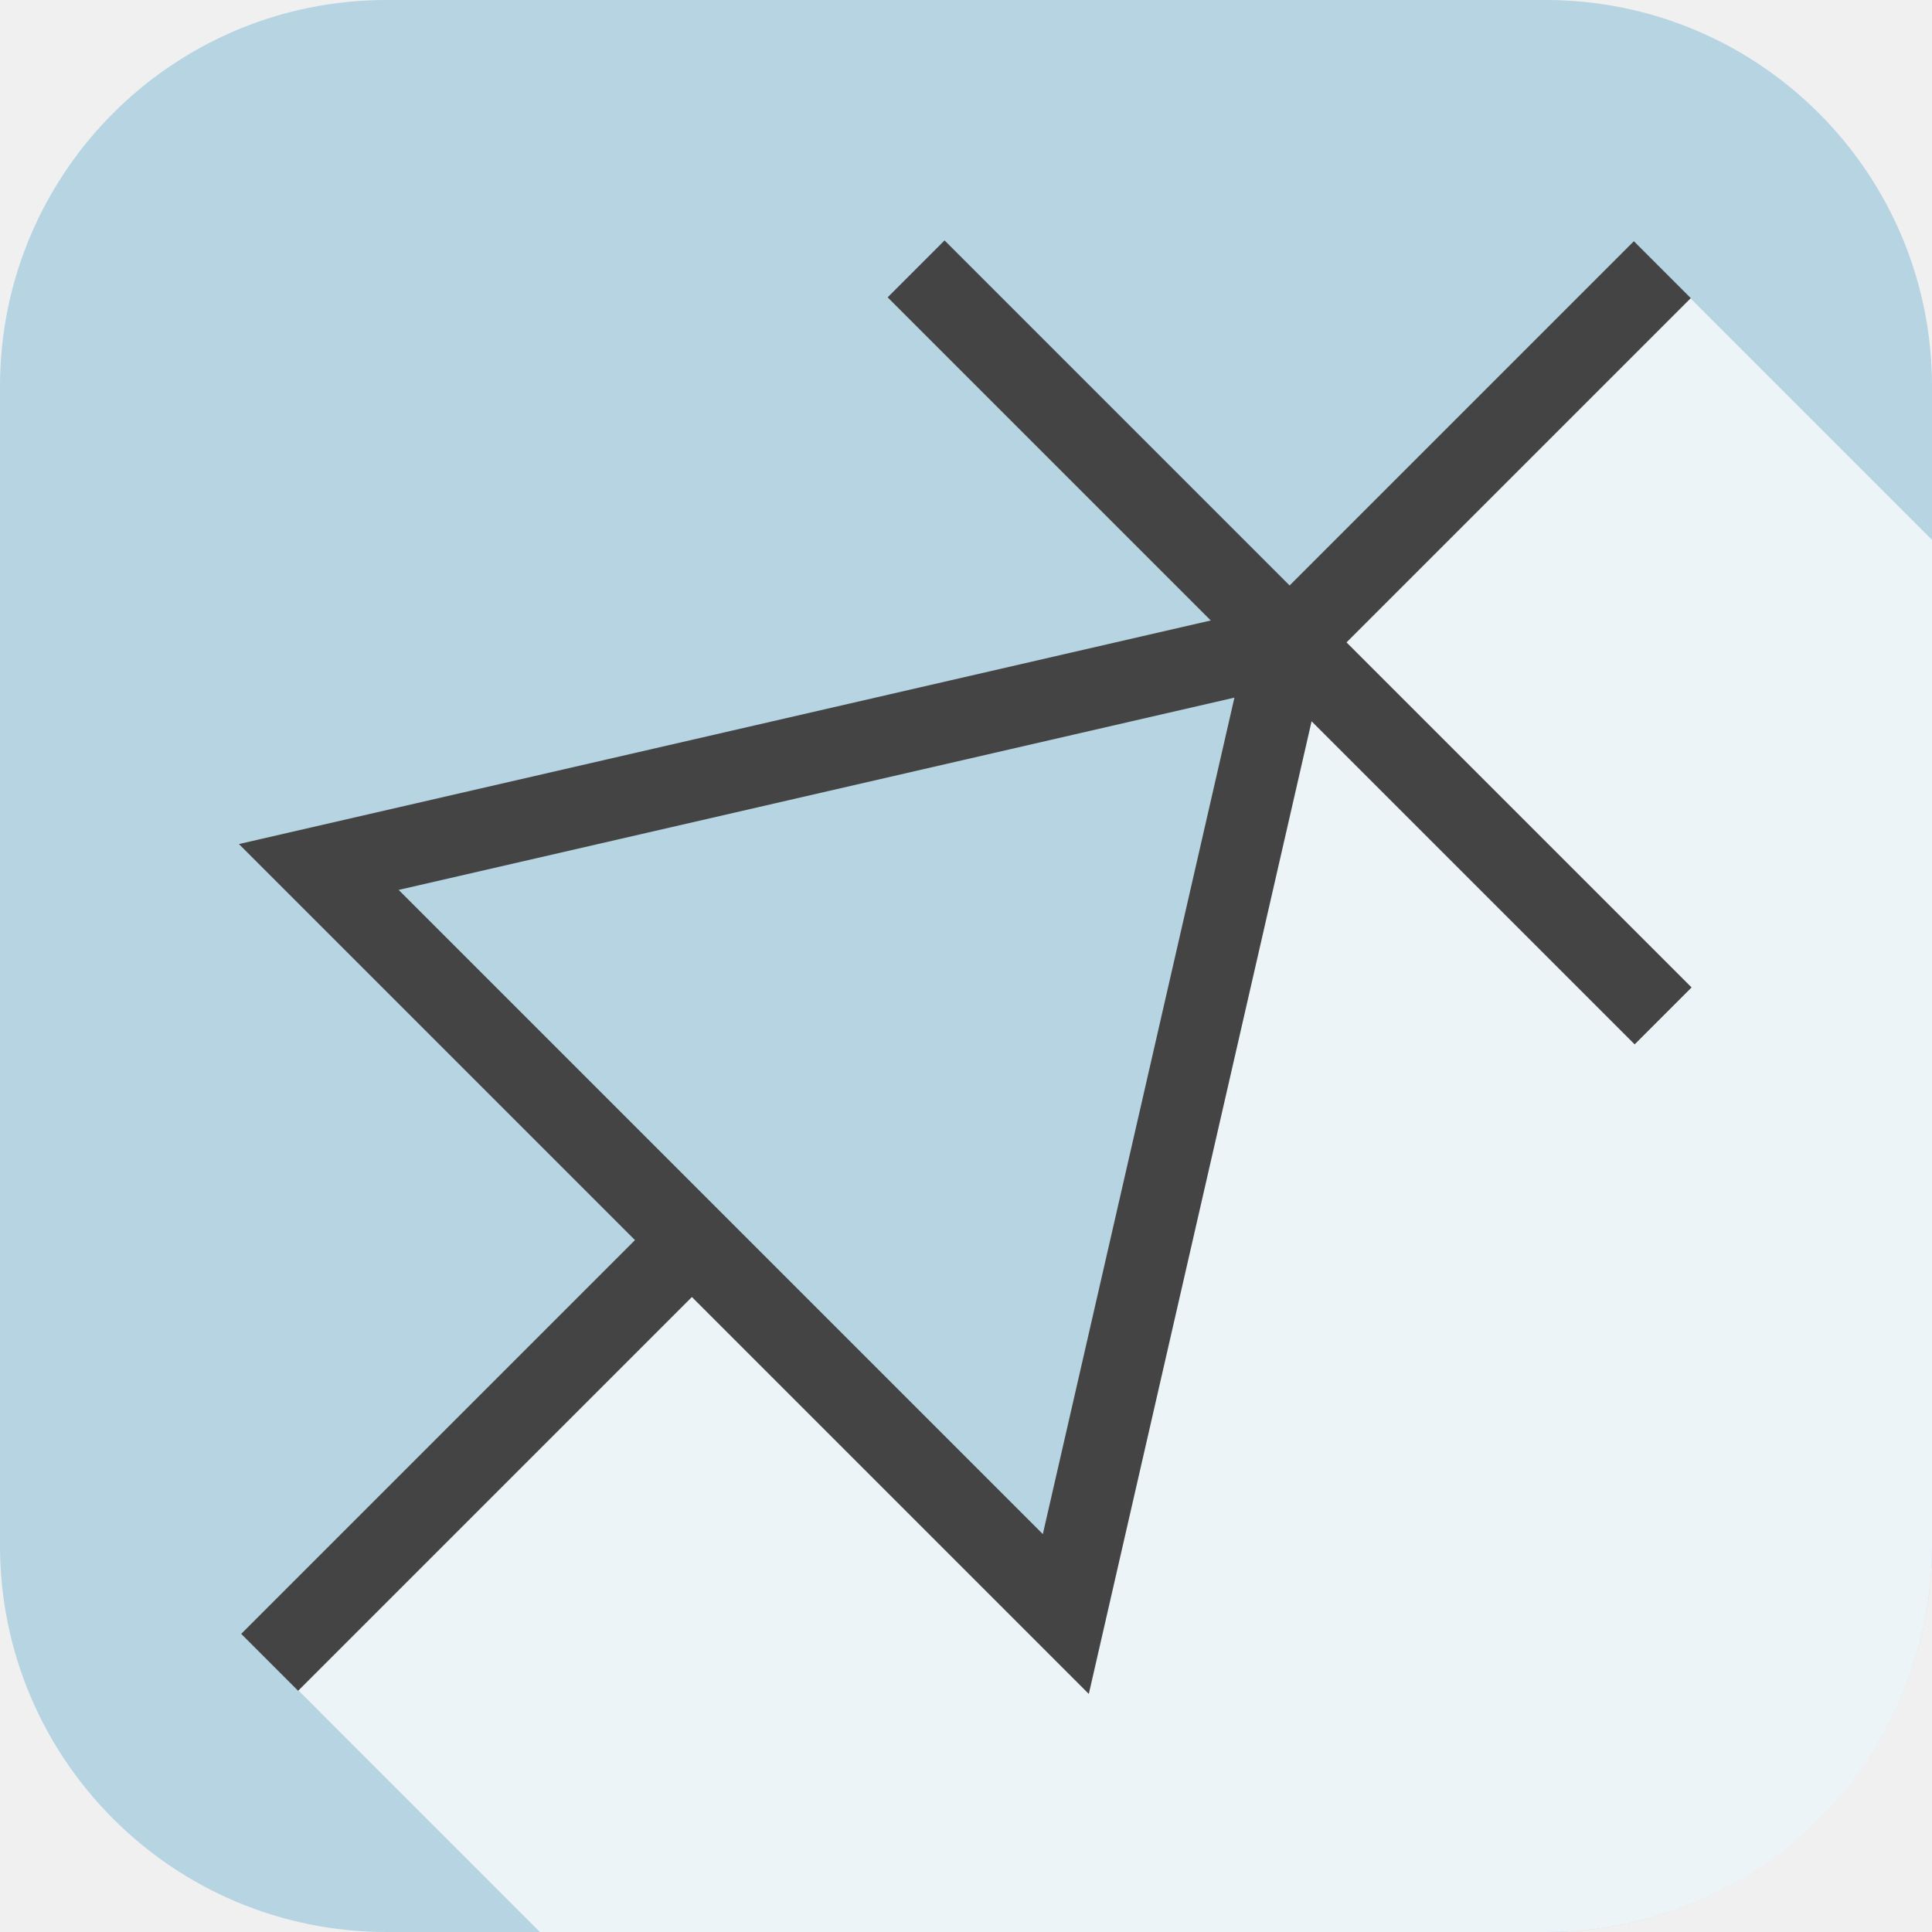
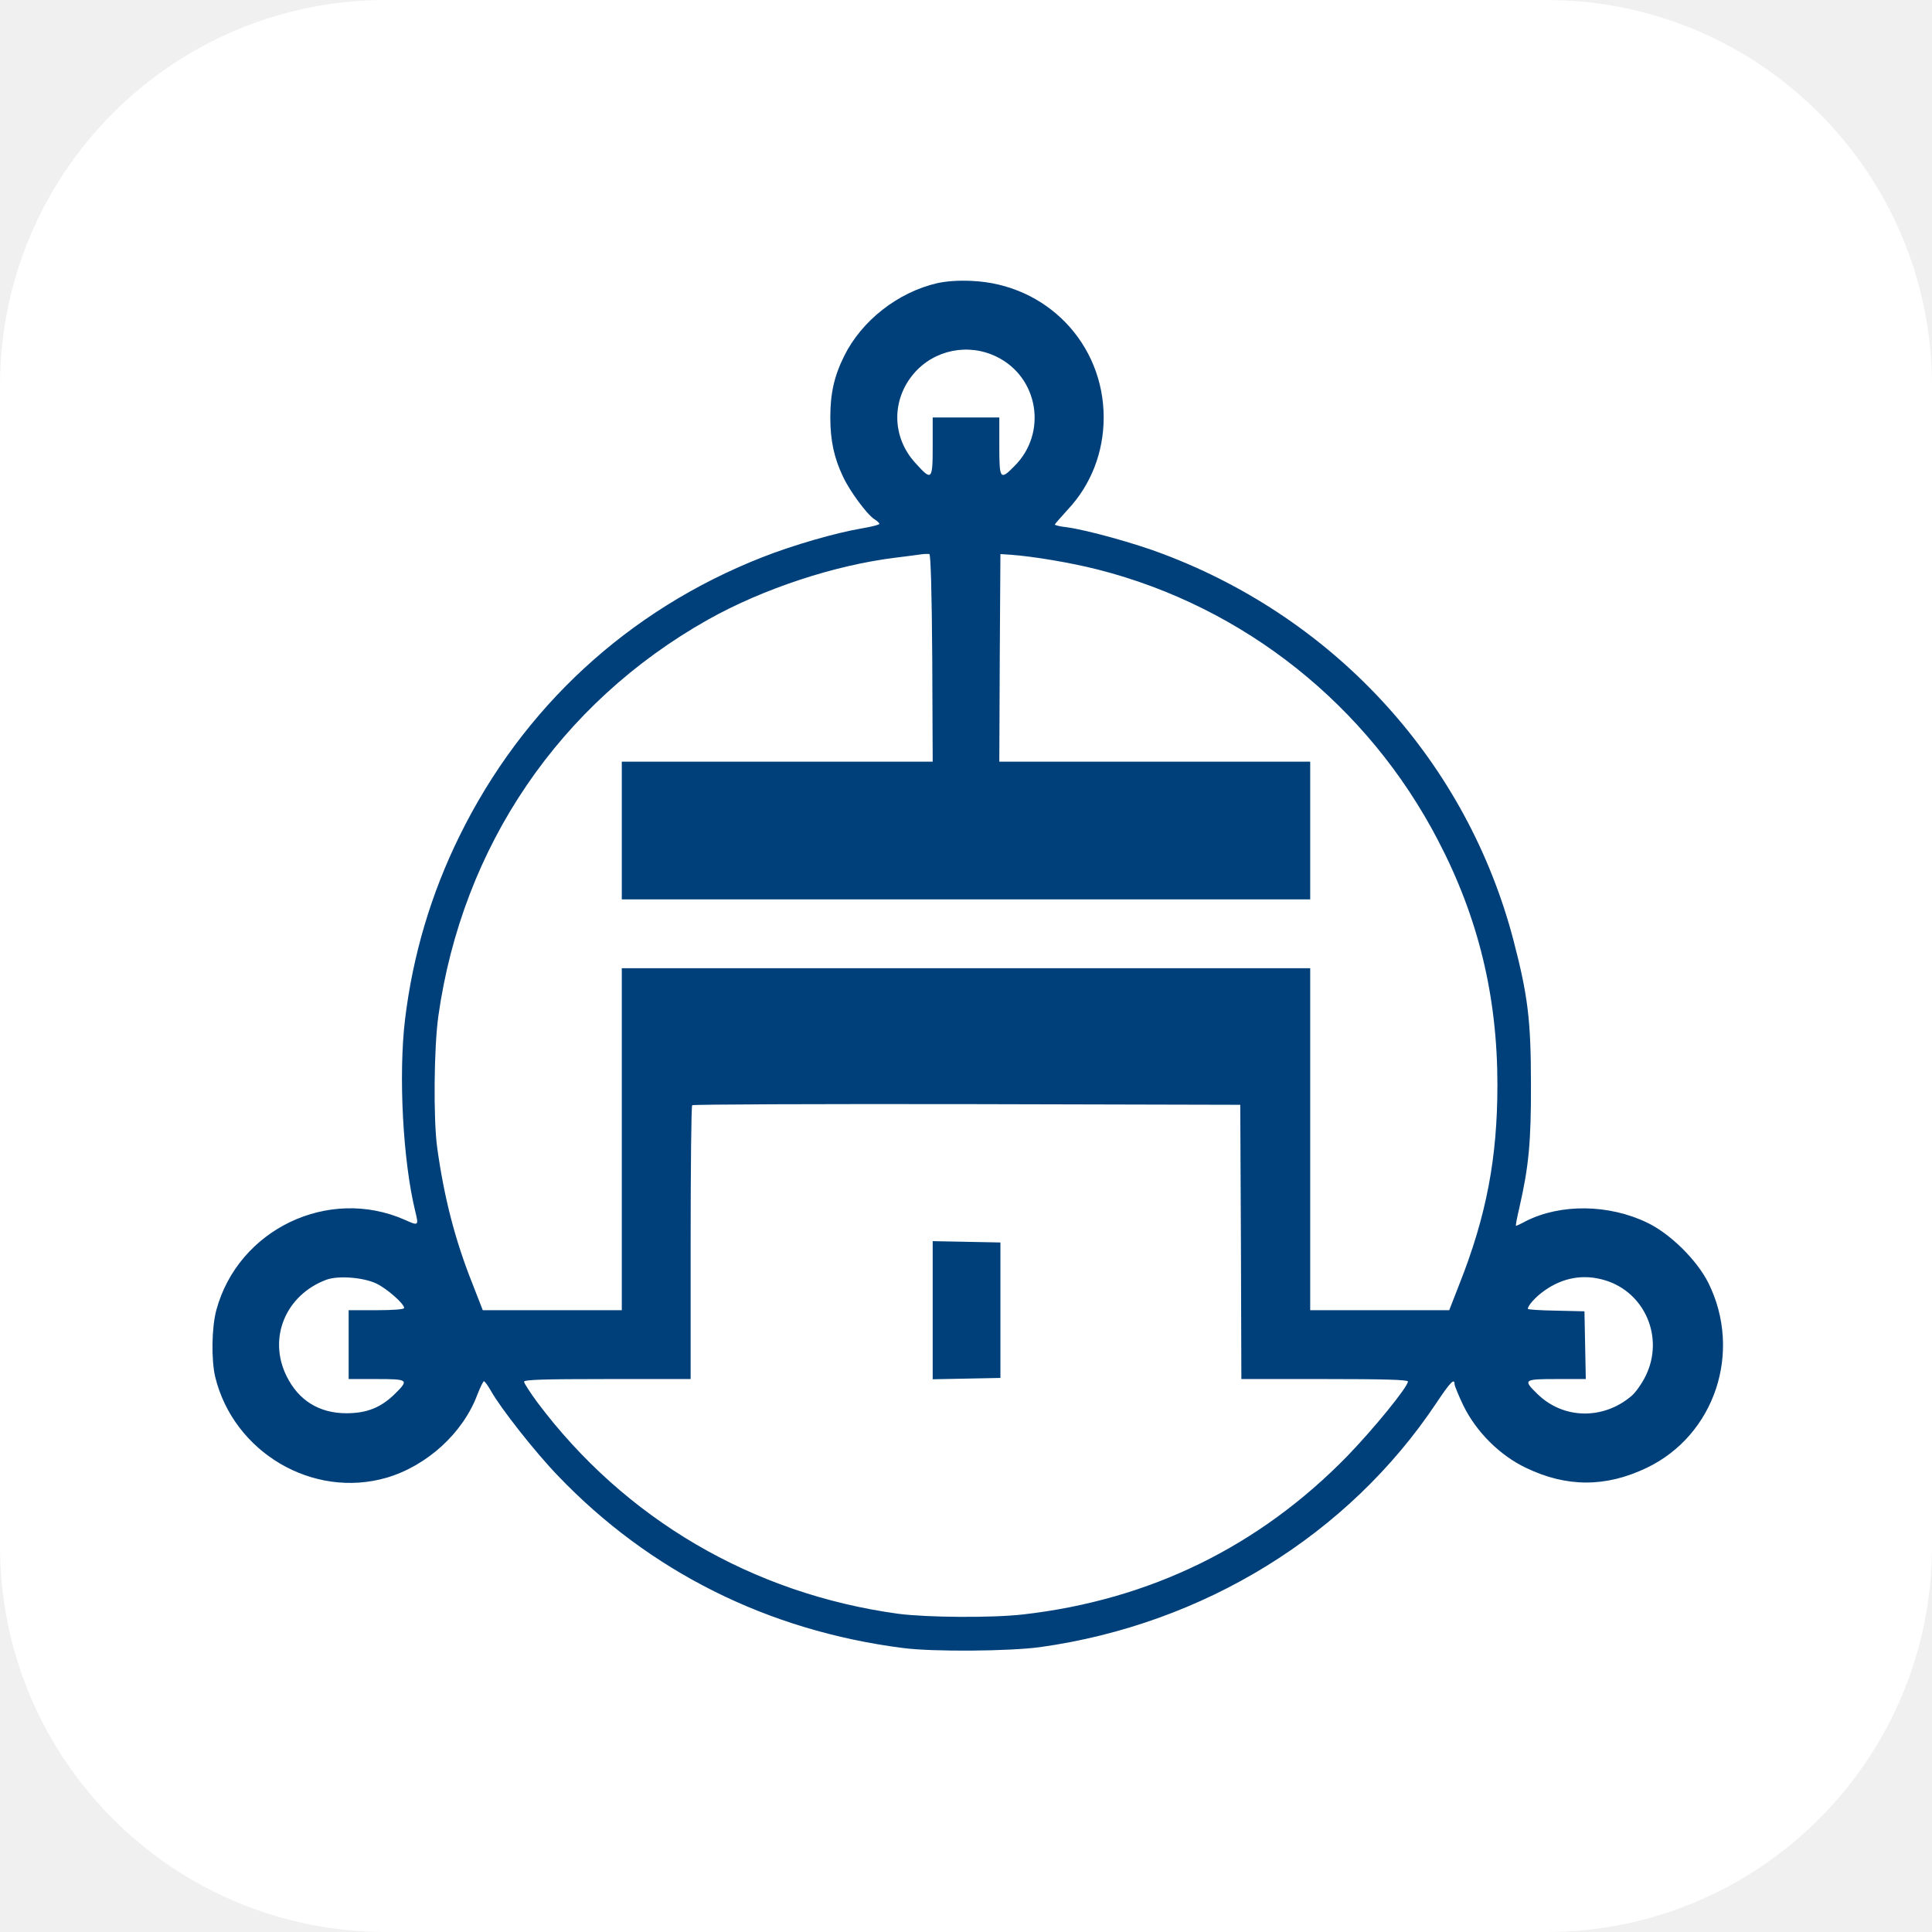
- <svg xmlns="http://www.w3.org/2000/svg" width="24" height="24">
-   <rect width="24" height="24" rx="4.8" ry="4.8" fill="#b6d4e2" />
-   <path fill="#edf4f8" d="m21 3.706 3 3V19.2a4.79 4.79 0 0 1-4.801 4.8H6.707l-3.353-3.354 5.243-5.244 4.64 4.639L16.02 7.98l4.626-4.626z" />
-   <path fill="none" stroke="#444" d="M20.65 3.35 16 8 3.96 10.77l9.28 9.28L16 8m4.66 4.62-9.28-9.28M3.35 20.65l5-5" />
+ <svg xmlns="http://www.w3.org/2000/svg" width="24" height="24" viewBox="0 0 696 696">
+   <rect width="696" height="696" rx="139" ry="139" fill="#fff" />
+   <g transform="translate(69.6,69.6) scale(0.8)">
+     <g transform="translate(0,696) scale(0.1,-0.1)" fill="#00407a" stroke="none">
+       <path d="M3351 6555 c-178 -41 -341 -169 -420 -329 -45 -91 -62 -168 -62 -276 0 -104 17 -182 57 -266 30 -65 107 -169 140 -191 13 -8 24 -18 24 -22 0 -4 -35 -13 -77 -20 -119 -20 -313 -76 -452 -131 -602 -237 -1077 -675 -1362 -1255 -128 -260 -210 -536 -245 -825 -30 -250 -10 -636 46 -865 16 -65 15 -66 -47 -38 -344 152 -751 -43 -849 -407 -21 -79 -23 -223 -5 -300 83 -341 441 -551 773 -454 182 54 344 202 408 375 13 33 26 59 29 59 4 0 18 -19 31 -42 44 -79 199 -276 302 -383 412 -431 945 -698 1553 -776 136 -18 481 -15 620 4 735 103 1387 505 1783 1099 62 93 82 114 82 85 0 -7 18 -51 40 -97 58 -118 164 -224 282 -280 183 -88 359 -88 543 0 307 147 432 522 278 833 -52 103 -171 221 -275 271 -174 84 -391 86 -547 7 -22 -12 -42 -21 -44 -21 -3 0 4 35 14 78 43 187 54 298 53 562 0 286 -14 398 -79 647 -209 797 -793 1441 -1574 1737 -127 49 -348 110 -439 122 -29 3 -52 9 -52 12 0 2 27 33 59 68 104 111 161 258 161 414 0 333 -258 601 -595 615 -57 3 -113 -1 -154 -10z m266 -331 c190 -92 231 -344 81 -493 -64 -65 -68 -60 -68 89 l0 130 -150 0 -150 0 0 -130 c0 -153 -4 -157 -77 -76 -107 116 -110 284 -8 404 92 107 245 138 372 76z m-289 -1357 l2 -467 -700 0 -700 0 0 -310 0 -310 1550 0 1550 0 0 310 0 310 -700 0 -700 0 2 468 3 467 45 -3 c101 -7 273 -36 395 -67 658 -168 1214 -611 1530 -1218 182 -348 268 -703 268 -1102 0 -331 -50 -591 -171 -897 l-46 -118 -313 0 -313 0 0 770 0 770 -1550 0 -1550 0 0 -770 0 -770 -313 0 -313 0 -46 118 c-79 198 -128 389 -159 612 -18 128 -15 453 5 595 108 764 546 1408 1213 1784 249 140 574 247 848 280 50 6 101 13 115 15 14 2 30 2 35 1 6 -1 11 -167 13 -468z m1390 -2629 l2 -618 375 0 c265 0 375 -3 375 -11 0 -24 -153 -212 -273 -336 -397 -407 -889 -648 -1460 -713 -140 -16 -431 -14 -562 3 -657 90 -1232 427 -1626 953 -32 44 -59 85 -59 92 0 9 82 12 375 12 l375 0 0 613 c0 338 3 617 7 620 3 4 560 6 1237 5 l1231 -3 3 -617z m-3893 -188 c48 -23 125 -91 125 -110 0 -6 -48 -10 -125 -10 l-125 0 0 -155 0 -155 125 0 c144 0 148 -3 83 -67 -63 -62 -127 -87 -218 -87 -123 0 -216 58 -270 168 -84 171 -4 364 179 433 54 20 167 11 226 -17z m5532 15 c180 -54 268 -258 184 -430 -17 -35 -46 -76 -64 -91 -128 -109 -308 -105 -424 9 -66 64 -62 67 87 67 l131 0 -3 153 -3 152 -127 3 c-71 1 -128 5 -128 8 0 15 35 54 73 81 84 60 177 77 274 48z" />
+       <path d="M3330 1930 l0 -311 153 3 152 3 0 305 0 305 -152 3 -153 3 0 -311z" />
+     </g>
+   </g>
</svg>
